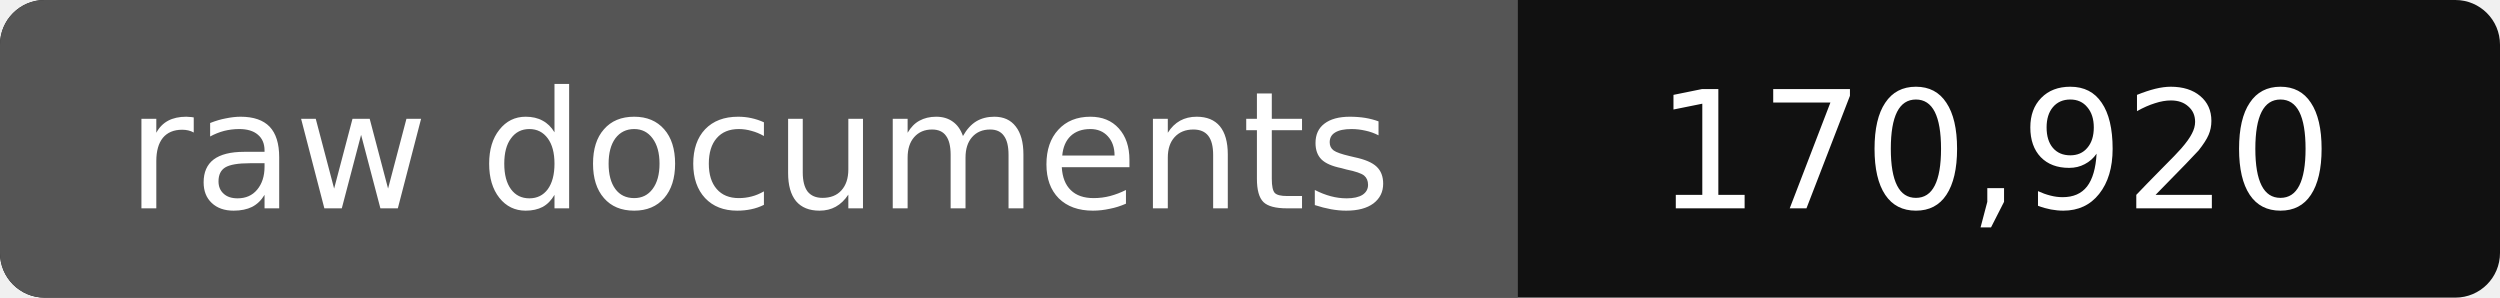
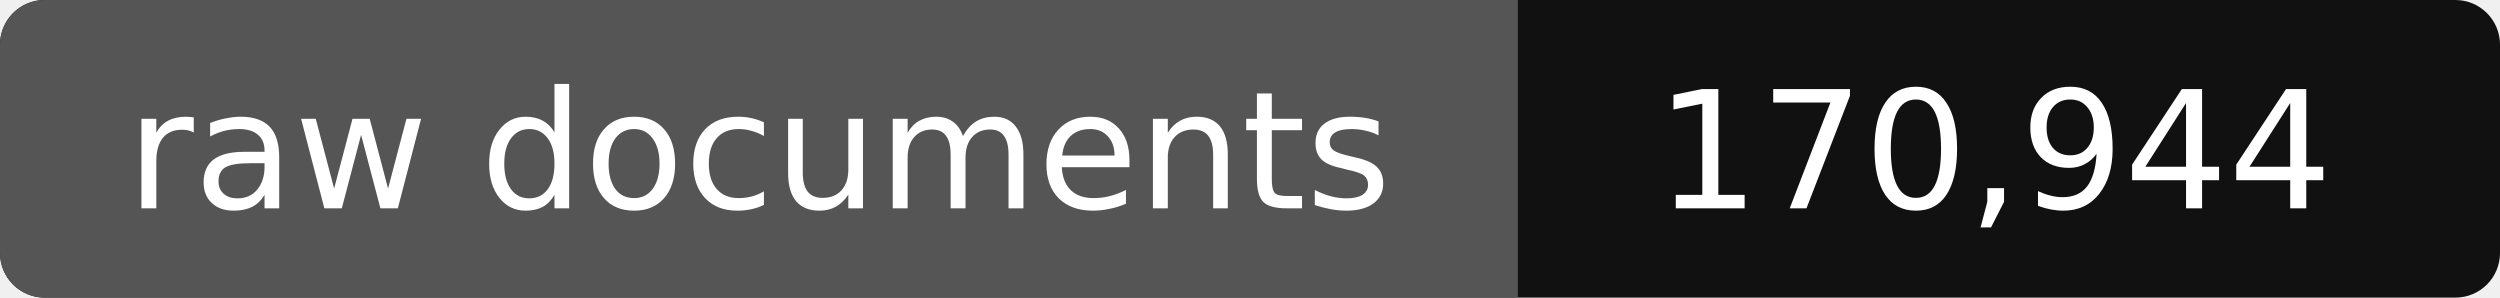
- <svg xmlns="http://www.w3.org/2000/svg" width="168" height="20" role="img" aria-label="raw documents: 170,920">
+ <svg xmlns="http://www.w3.org/2000/svg" width="168" height="20" role="img" aria-label="raw documents: 170,944">
  <rect width="168" height="20" rx="3" fill="#111" />
  <path fill="#555" d="M3 0h99v20H3a3 3 0 0 1-3-3V3a3 3 0 0 1 3-3z" />
  <g fill="#fff" text-anchor="middle" font-family="Verdana,DejaVu Sans,sans-serif" font-size="11">
    <text x="51" y="14">raw documents</text>
-     <text x="134" y="14">170,920</text>
+     <text x="134" y="14">170,944</text>
  </g>
</svg>
